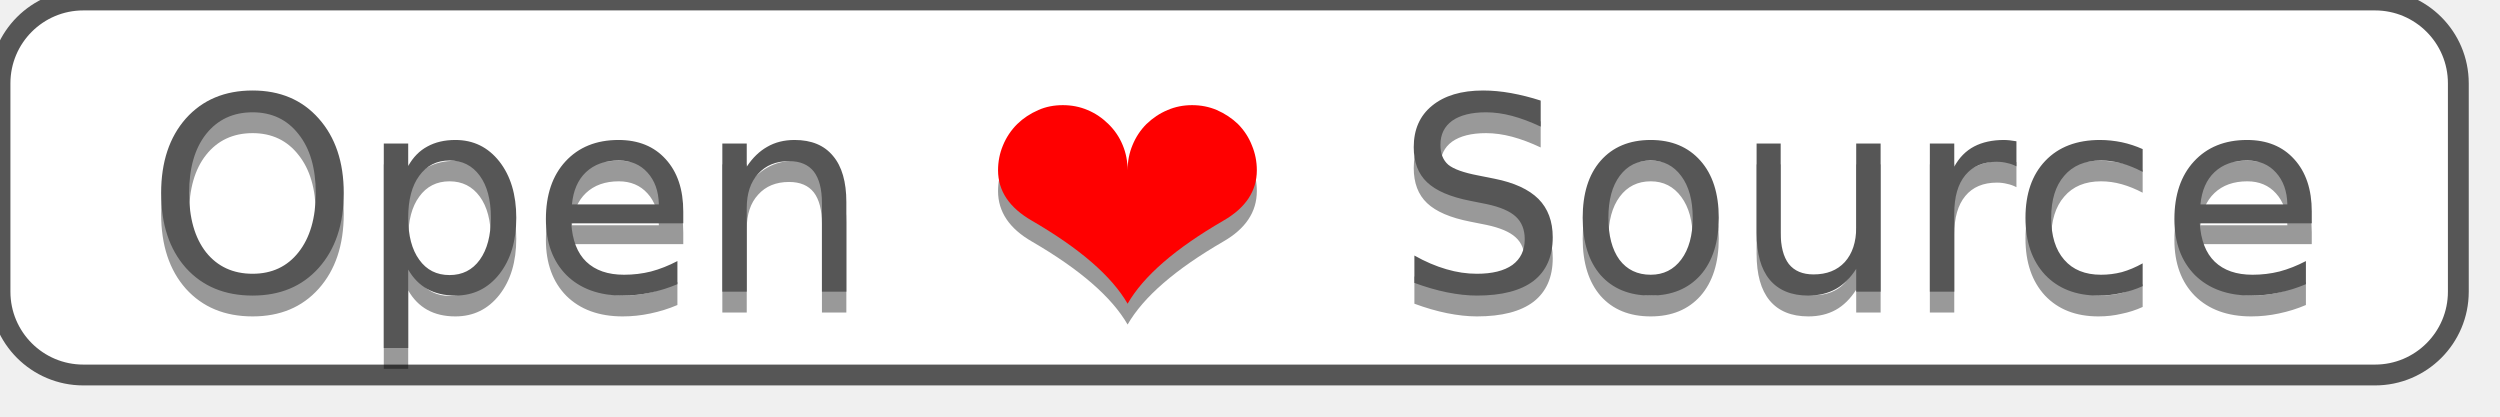
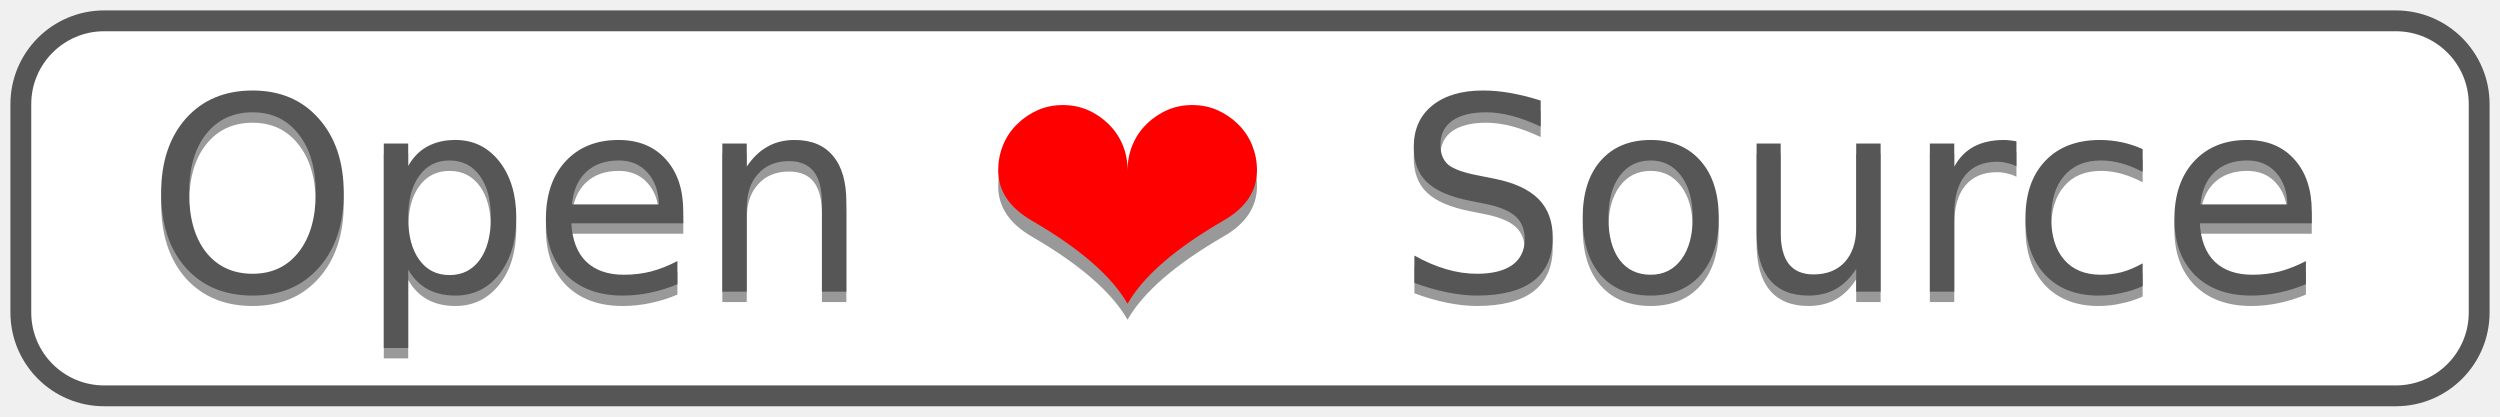
<svg xmlns="http://www.w3.org/2000/svg" width="120" height="20">
-   <rect x="0" y="0" width="118" height="18" rx="4" ry="4" fill="#fff" stroke="#565656" stroke-width="1" />
+   <rect x="1" y="1" width="118" height="18" rx="4" ry="4" fill="#fff" stroke="#565656" stroke-width="1" />
  <g font-family="DejaVu Sans,Verdana,Geneva,sans-serif">
-     <text x="7" y="15" font-size="13" fill="#010101" fill-opacity=".4">Open</text>
+     <text x="7" y="14.5" font-size="13" fill="#010101" fill-opacity=".4">Open</text>
    <text x="7" y="14" font-size="13" fill="#565656">Open</text>
-     <text x="47" y="17" font-size="17" fill="#010101" fill-opacity=".4">❤</text>
-     <text x="47" y="16" font-size="17" fill="red">❤</text>
-     <text x="67" y="15" font-size="13" fill="#010101" fill-opacity=".4">Source</text>
+     <path fill="#010101" fill-opacity=".4" d="M54.122 15.346c-.758-1.322-2.291-2.653-4.599-3.992-1.074-.625-1.61-1.431-1.61-2.416 0-.414.076-.812.229-1.195a2.95 2.95 0 0 1 .685-1.021 3.32 3.32 0 0 1 1.013-.681c.36-.155.752-.232 1.179-.232s.819.077 1.179.232c.376.16.714.388 1.013.681.293.288.519.621.677 1 .157.379.236.784.236 1.216 0-.432.079-.837.236-1.216.158-.379.383-.712.677-1a3.256 3.256 0 0 1 1.013-.681c.36-.155.752-.232 1.179-.232s.819.077 1.179.232c.382.166.719.393 1.013.681.304.299.533.64.685 1.021.152.383.229.781.229 1.195 0 .996-.537 1.802-1.61 2.416-2.312 1.338-3.845 2.669-4.603 3.992z" />
+     <path fill="red" d="M54.122 14.58c-.758-1.322-2.291-2.653-4.599-3.992-1.074-.625-1.61-1.431-1.61-2.416 0-.414.076-.812.229-1.195a2.95 2.95 0 0 1 .685-1.021 3.32 3.32 0 0 1 1.013-.681c.36-.155.752-.232 1.179-.232s.819.077 1.179.232c.376.16.714.388 1.013.681.293.288.519.621.677 1 .157.379.236.784.236 1.216 0-.432.079-.837.236-1.216.158-.379.383-.712.677-1a3.256 3.256 0 0 1 1.013-.681c.36-.155.752-.232 1.179-.232s.819.077 1.179.232c.382.166.719.393 1.013.681.304.299.533.64.685 1.021.152.383.229.781.229 1.195 0 .996-.537 1.802-1.61 2.416-2.312 1.339-3.845 2.67-4.603 3.992z" />
+     <text x="67" y="14.5" font-size="13" fill="#010101" fill-opacity=".4">Source</text>
    <text x="67" y="14" font-size="13" fill="#565656">Source</text>
  </g>
</svg>
